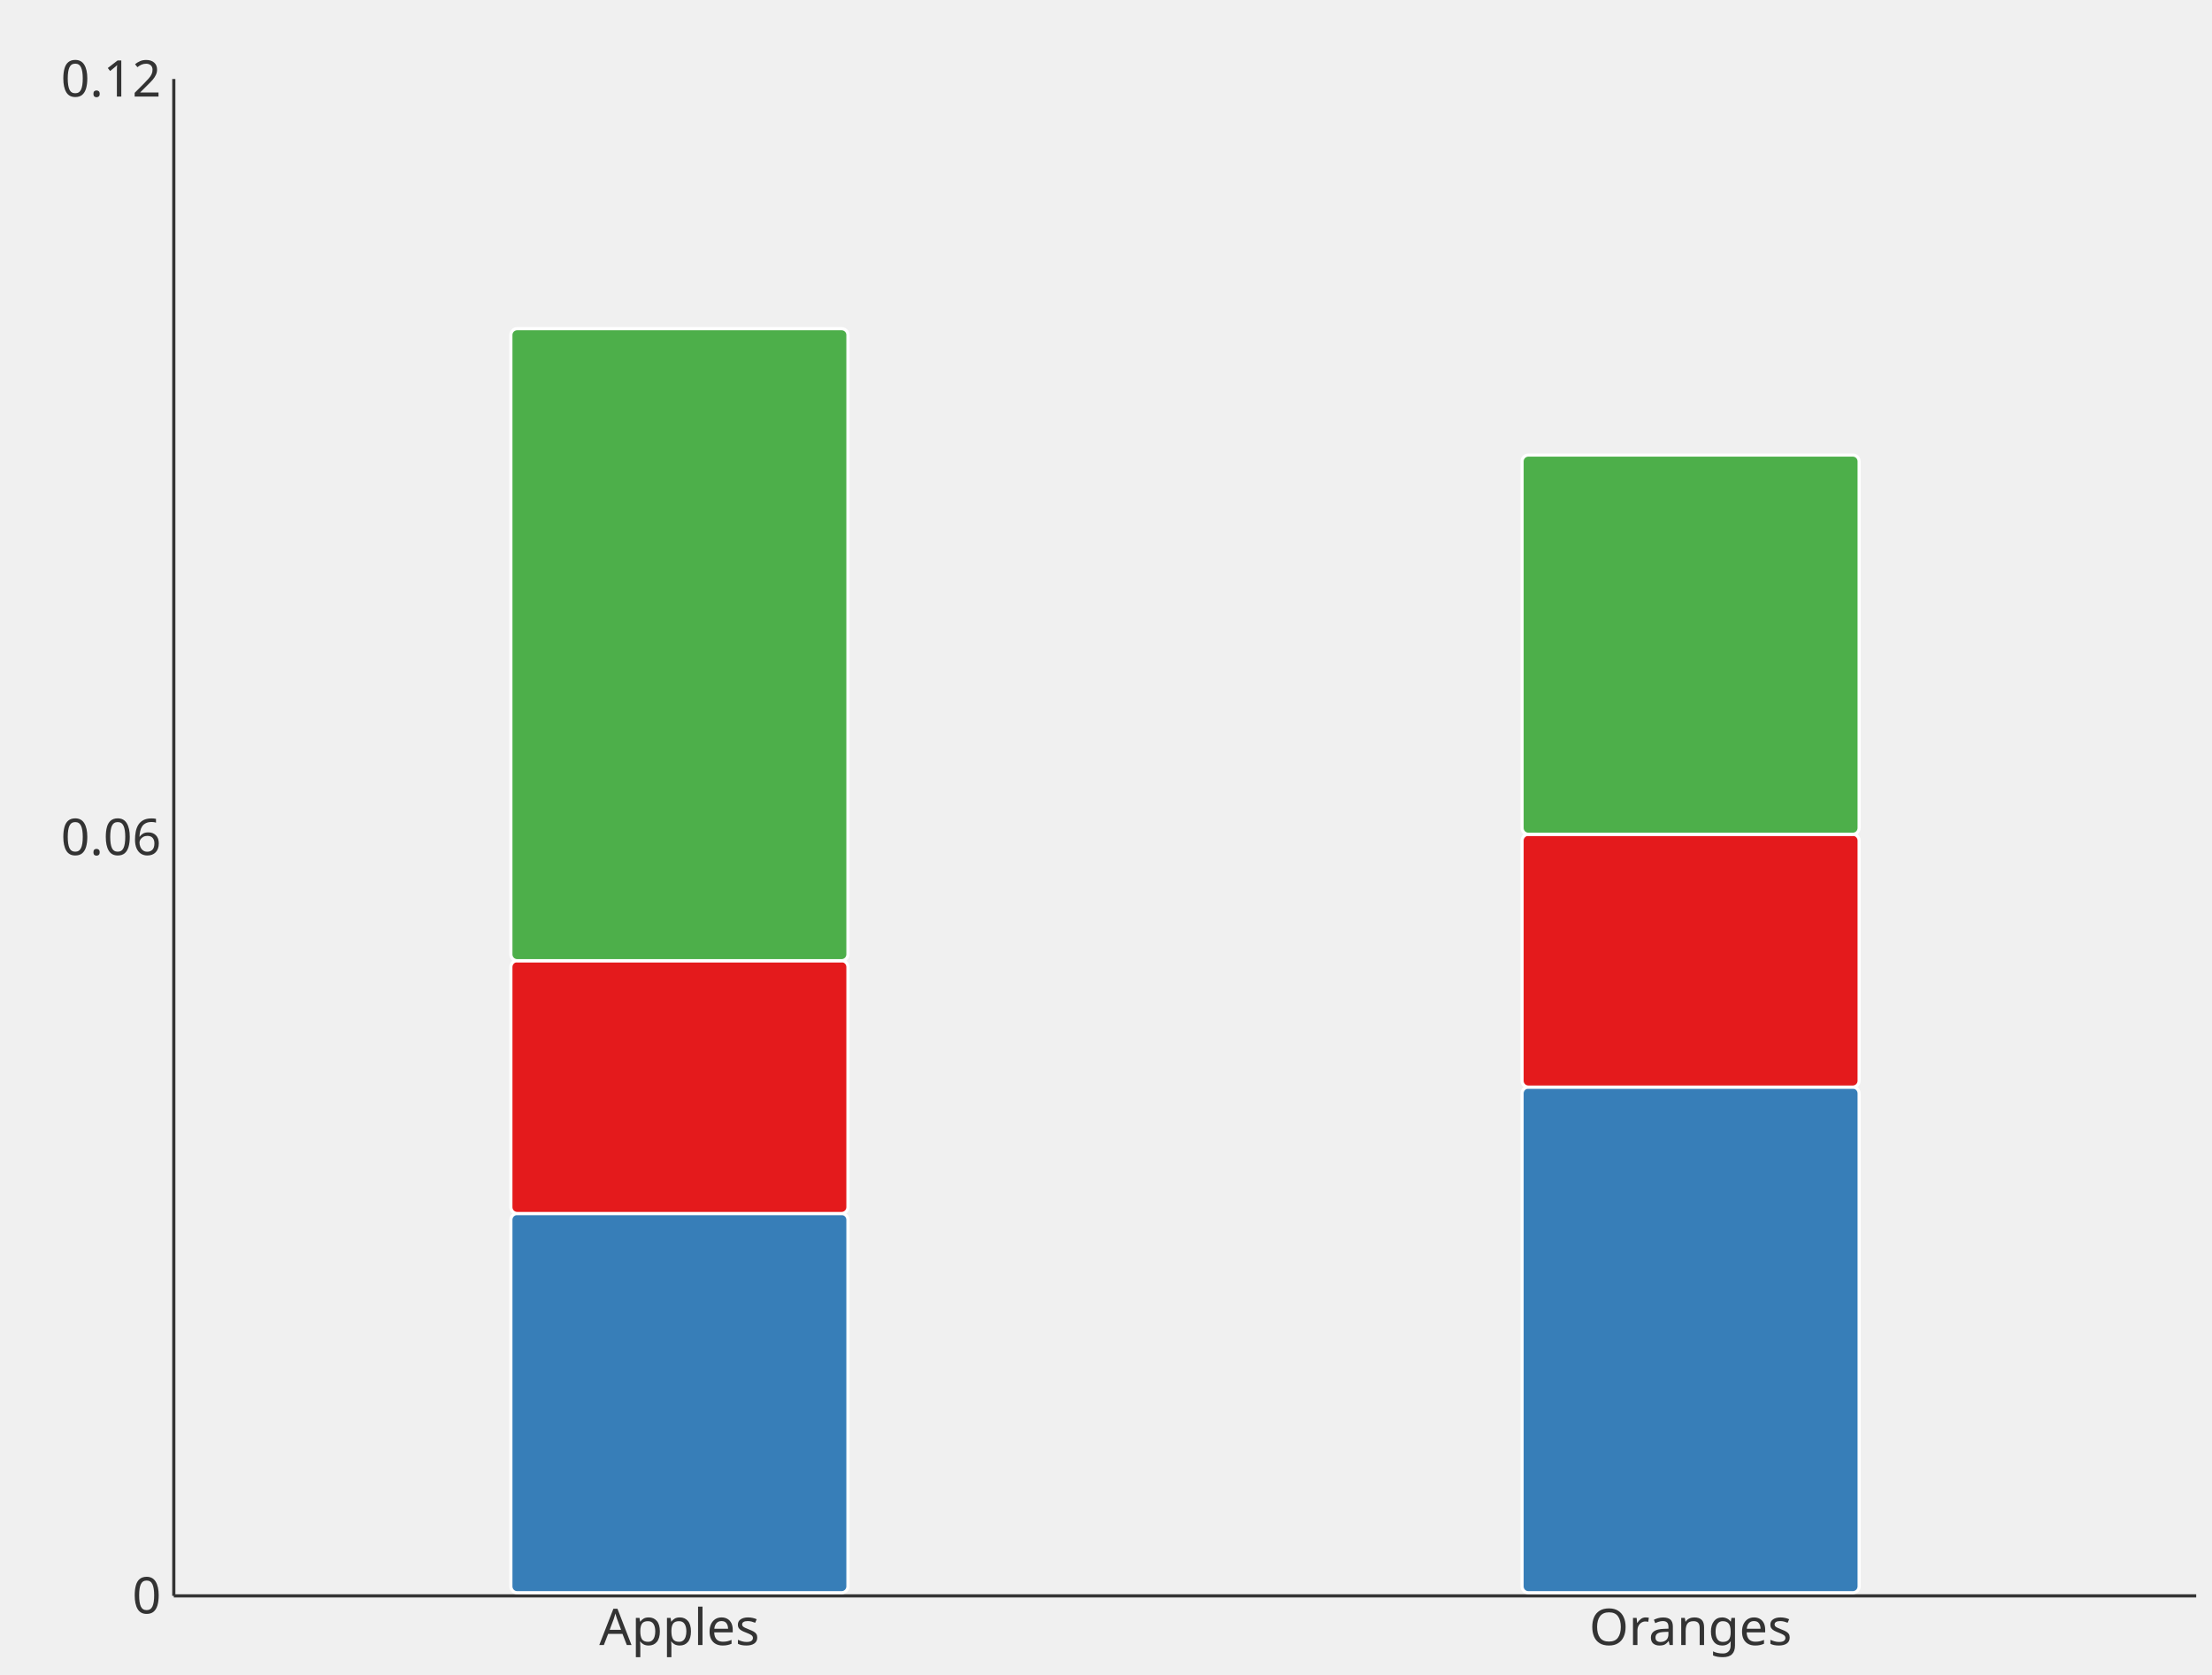
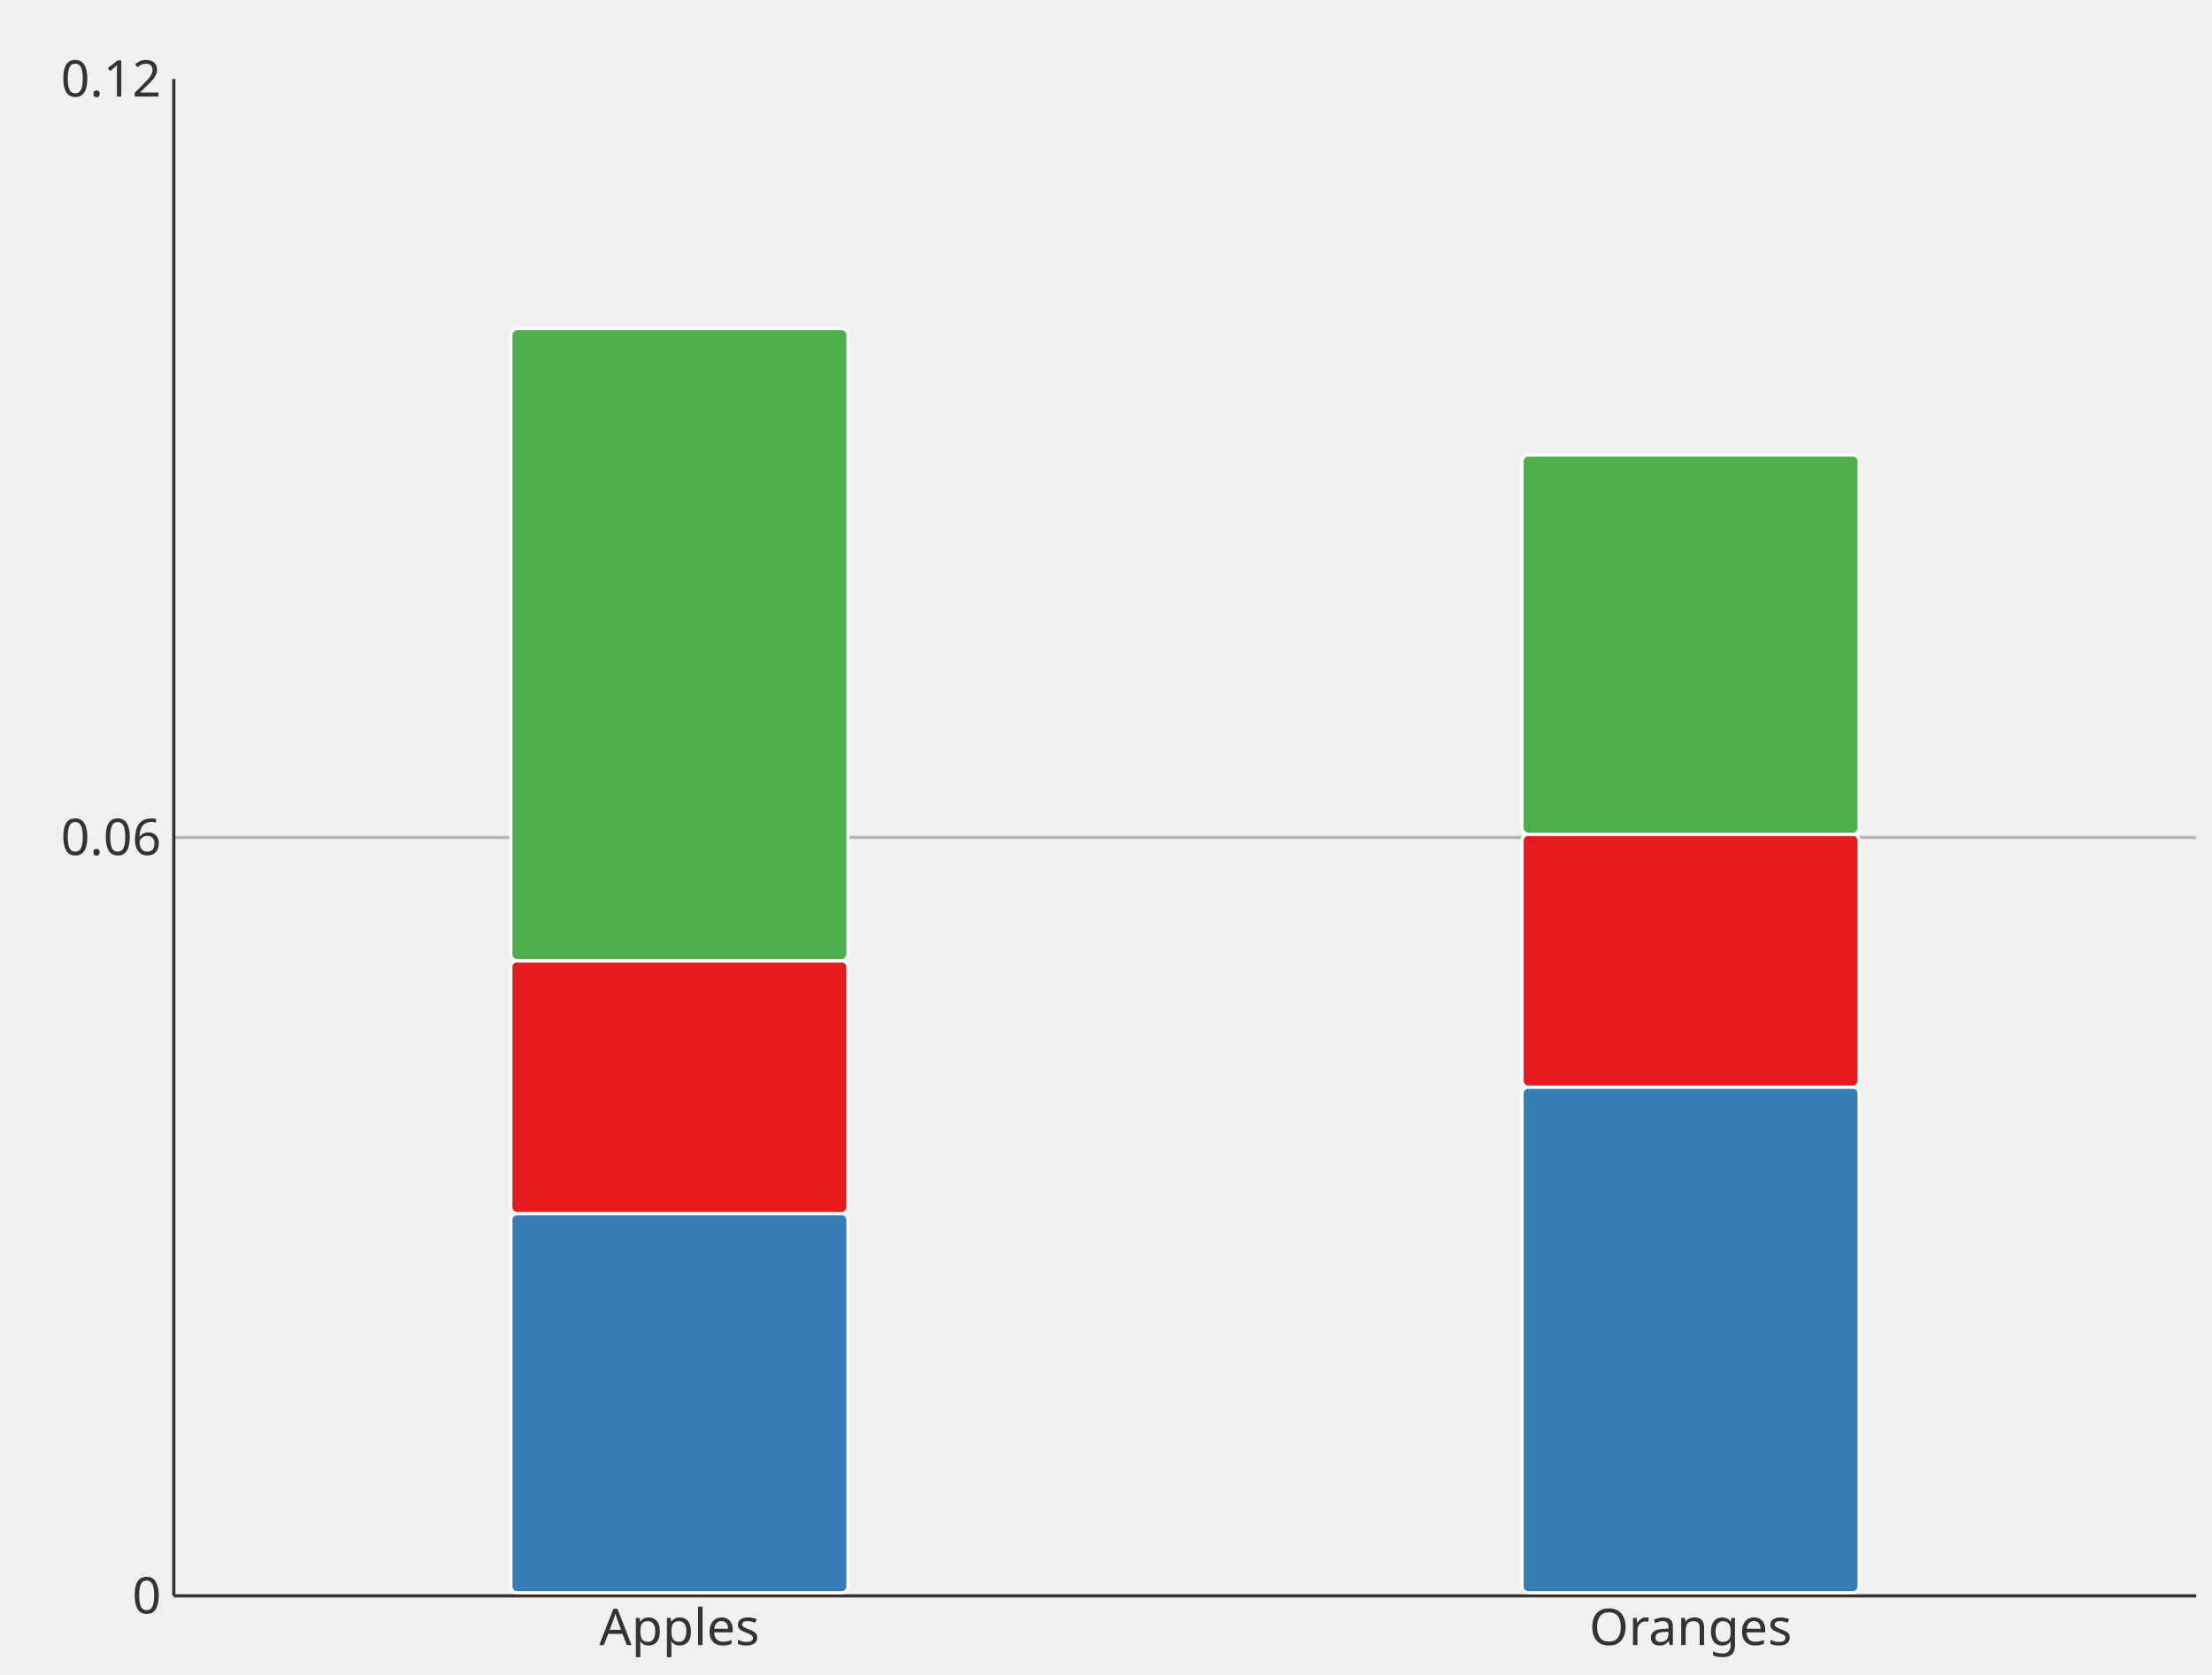
<svg xmlns="http://www.w3.org/2000/svg" font-family="sans-serif" font-size="16" viewBox="-55 -25 700 530">
  <style>
		@media (prefers-color-scheme: dark) {
			[fill="#333"] {fill: white}
			[stroke="#333"] {stroke: white}
		}
	</style>
  <g role="table">
    <line stroke="#333" x1="0" x2="0" y1="0" y2="480" />
    <line stroke="#333" x1="0" x2="640" y1="480" y2="480" />
+     <line opacity="0.3" stroke="#333" x1="0" x2="640" y1="240" y2="240" />
    <g aria-hidden="true">
      <text dominant-baseline="middle" fill="#333" text-anchor="end" x="-4" y="480">0</text>
      <text dominant-baseline="middle" fill="#333" text-anchor="end" x="-4" y="240">0.06</text>
      <text dominant-baseline="middle" fill="#333" text-anchor="end" x="-4" y="0">0.12</text>
    </g>
    <g role="row">
      <text dominant-baseline="middle" fill="#333" role="columnheader" text-anchor="middle" x="160" y="490">Apples</text>
      <text dominant-baseline="middle" fill="#333" role="columnheader" text-anchor="middle" x="480" y="490">Oranges</text>
    </g>
    <g fill="#377eb8" role="row" stroke="white">
      <rect height="120" role="cell" rx="2" ry="2" width="106.667" x="106.667" y="359">
				</rect>
      <rect height="160" role="cell" rx="2" ry="2" width="106.667" x="426.667" y="319">
				</rect>
    </g>
    <g fill="#e41a1c" role="row" stroke="white">
      <rect height="80" role="cell" rx="2" ry="2" width="106.667" x="106.667" y="279">
				</rect>
      <rect height="80" role="cell" rx="2" ry="2" width="106.667" x="426.667" y="239">
				</rect>
    </g>
    <g fill="#4daf4a" role="row" stroke="white">
      <rect height="200" role="cell" rx="2" ry="2" width="106.667" x="106.667" y="79">
				</rect>
      <rect height="120" role="cell" rx="2" ry="2" width="106.667" x="426.667" y="119">
				</rect>
    </g>
  </g>
</svg>
